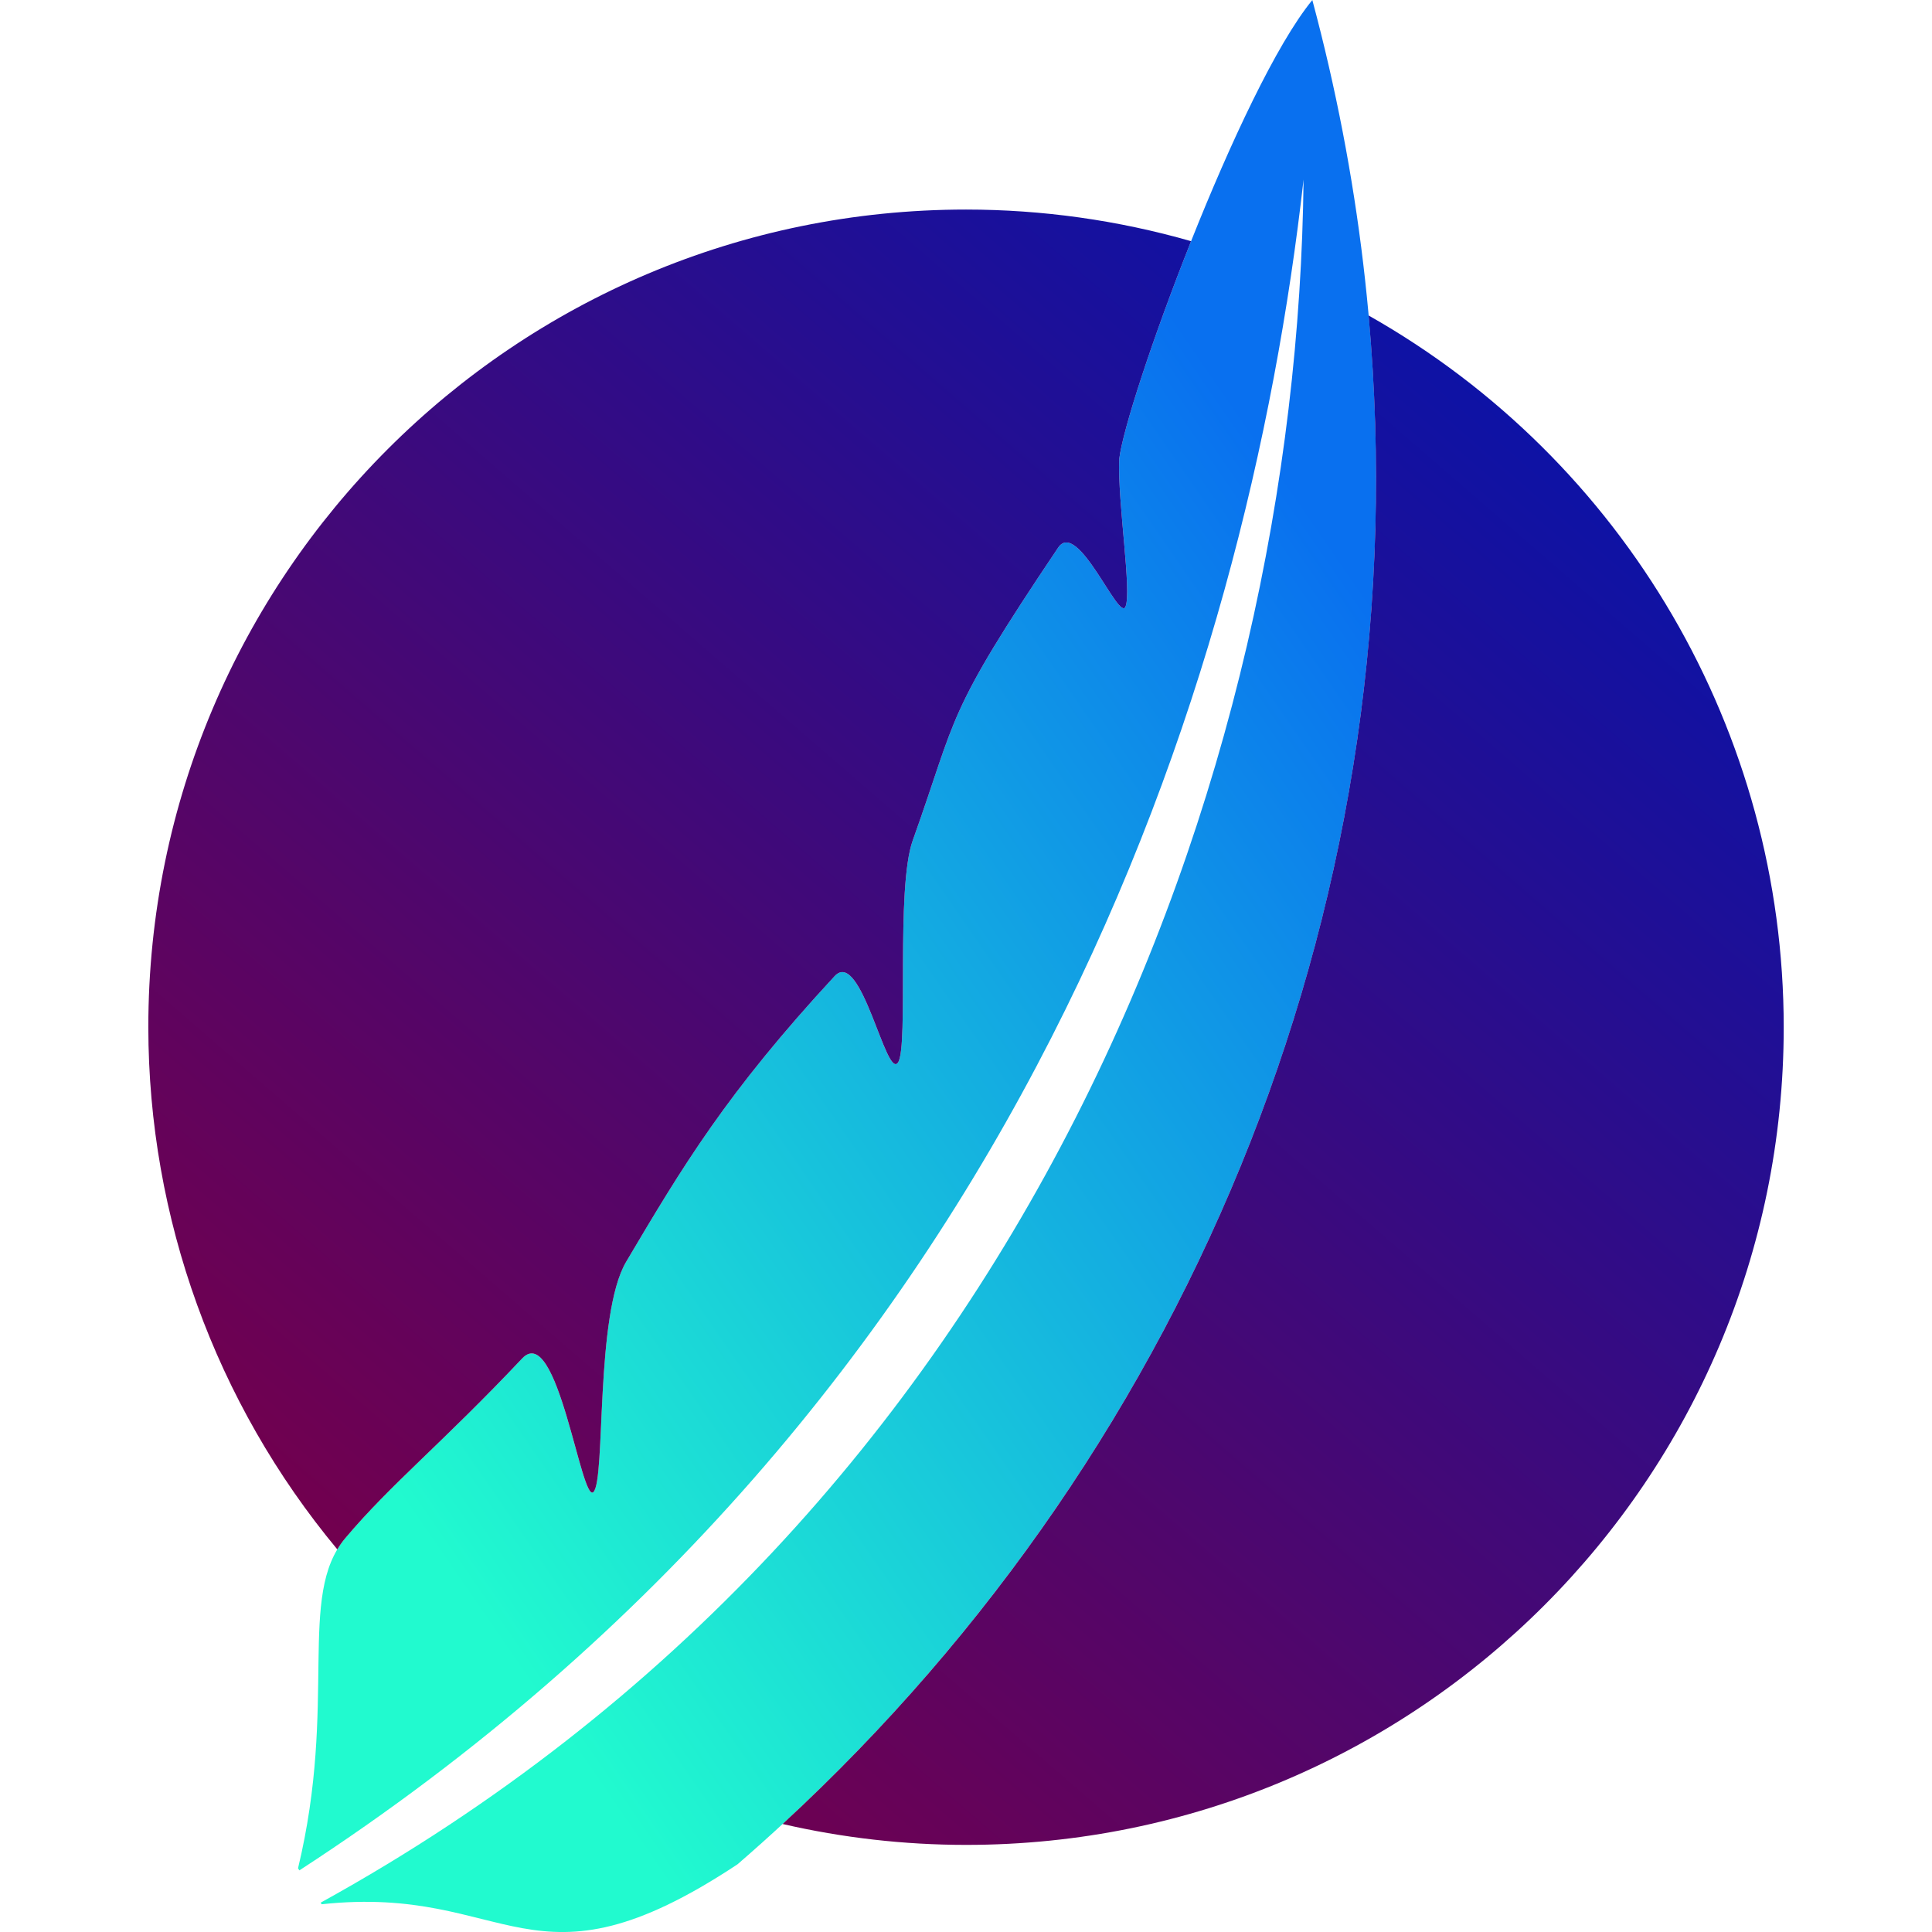
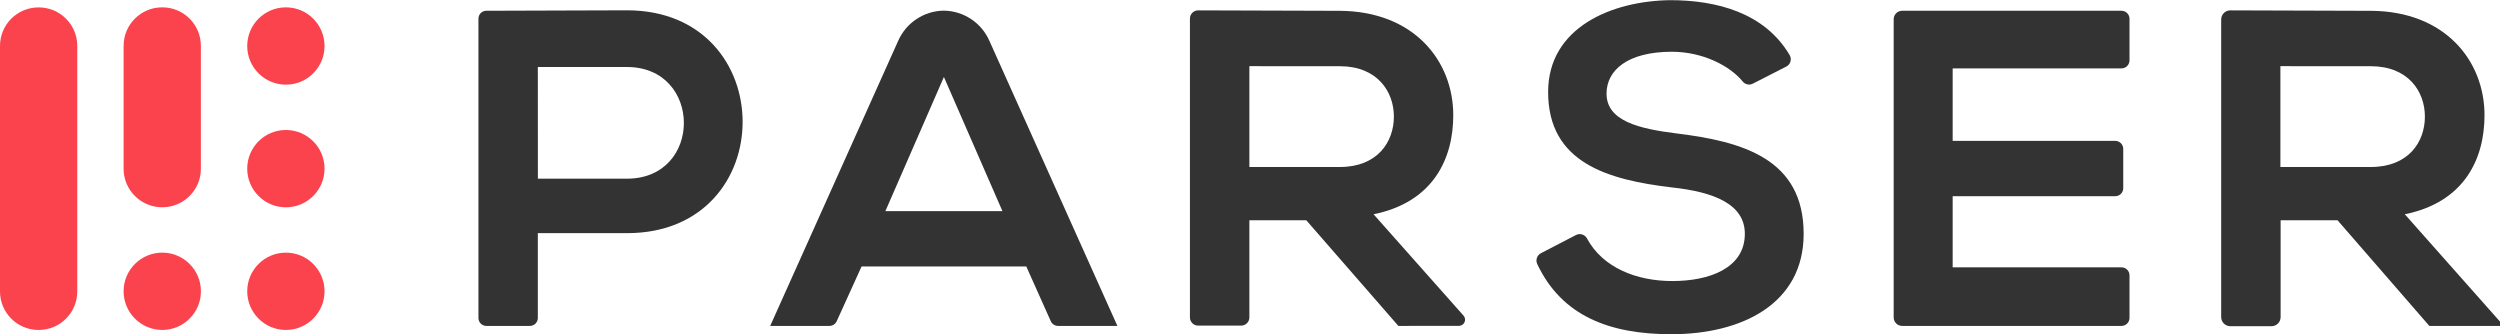
- <svg xmlns="http://www.w3.org/2000/svg" xmlns:xlink="http://www.w3.org/1999/xlink" width="512" height="512" version="1.1" viewBox="0 0 512 512">
+ <svg xmlns="http://www.w3.org/2000/svg" id="Layer_1" data-name="Layer 1" viewBox="0 0 439.08 58.66">
  <defs>
-     <linearGradient id="linearGradient22708">
-       <stop stop-color="#21facf" offset="0" />
-       <stop stop-color="#0970ef" offset="1" />
-     </linearGradient>
-     <linearGradient id="linearGradient6949" x1="68.454" x2="198.59" y1="246.73" y2="96.35" gradientTransform="translate(-5.754,-56.594)" gradientUnits="userSpaceOnUse">
-       <stop stop-color="#72004e" offset="0" />
-       <stop stop-color="#0015b1" offset="1" />
-     </linearGradient>
-     <linearGradient id="linearGradient22718" x1="56.735" x2="155.2" y1="246.96" y2="58.575" gradientUnits="userSpaceOnUse">
-       <stop stop-color="#4f00da" offset="0" />
-       <stop stop-color="#e5311b" offset="1" />
-     </linearGradient>
-     <linearGradient id="linearGradient23463" x1="68.454" x2="198.59" y1="246.73" y2="96.35" gradientUnits="userSpaceOnUse" xlink:href="#linearGradient22708" />
-     <linearGradient id="linearGradient903" x1="54.478" x2="192.1" y1="247.56" y2="9.809" gradientTransform="matrix(.87923 0 0 .87923 -9.551 48.787)" gradientUnits="userSpaceOnUse">
-       <stop stop-color="#dc180d" offset="0" />
-       <stop stop-color="#f96e20" offset=".5" />
-       <stop stop-color="#f4ce41" offset="1" />
-     </linearGradient>
-     <linearGradient id="linearGradient918" x1="39.468" x2="154.99" y1="204.22" y2="124.47" gradientUnits="userSpaceOnUse" xlink:href="#linearGradient22708" />
+     <style>.cls-1{fill:#fb434d;}.cls-2{fill:#333;}</style>
  </defs>
-   <g transform="matrix(2.473 0 0 2.473 -4.8978 -4.8812)">
-     <path transform="translate(-5.5496,-57.412)" d="m148.16 59.393c-7.71 9.399-19.951 42.888-20.696 49.204-0.17 4.674 1.373 14.231 0.672 15.805-0.719 1.613-5.117-9.446-7.215-6.327-12.219 18.168-10.7 17.731-15.582 31.378-1.836 5.131-0.424 21.99-1.567 23.773-1.273 1.987-3.962-12.31-6.806-9.236-11.603 12.54-16.279 20.379-22.336 30.607-3.359 5.673-2.182 23.33-3.506 24.674-1.302 1.321-3.857-18.326-7.644-14.309-8.519 9.038-14.054 13.441-18.946 19.252-5.198 6.174-0.783 17.584-5.067 35.383l0.145 0.221c77.447-50.308 101.52-127.16 107.61-181.19-0.681 63.93-29.41 142.78-105.33 184.65l0.113 0.171c20.241-2.181 22.307 10.458 44.562-4.284 55.792-48.277 81.856-124.29 61.593-199.78z" display="none" fill="url(#linearGradient903)" />
-     <path transform="translate(-5.5498,-57.412)" d="m148.16 59.393c-7.71 9.399-19.951 42.888-20.696 49.204-0.17 4.674 1.373 14.231 0.672 15.805-0.719 1.613-5.117-9.446-7.215-6.327-12.219 18.168-10.7 17.731-15.582 31.378-1.836 5.131-0.424 21.99-1.567 23.773-1.273 1.987-3.962-12.31-6.806-9.236-11.603 12.54-16.279 20.379-22.336 30.607-3.359 5.673-2.182 23.33-3.506 24.674-1.302 1.321-3.857-18.326-7.644-14.309-8.519 9.038-14.054 13.441-18.946 19.252-5.198 6.174-0.783 17.584-5.067 35.383l0.145 0.221c77.447-50.308 101.52-127.16 107.61-181.19-0.681 63.93-29.41 142.78-105.33 184.65l0.113 0.171c20.241-2.181 22.307 10.458 44.562-4.284 55.792-48.277 81.856-124.29 61.593-199.78z" fill="url(#linearGradient918)" />
-     <g transform="translate(0 2.0218e-5)">
-       <path transform="translate(-5.7543,-56.594)" d="m111.25 81.024c-48.394-1.5e-5 -87.625 39.231-87.625 87.625 0.017 20.443 7.182 40.236 20.253 55.954 0.252-0.422 0.536-0.824 0.858-1.206 4.892-5.81 10.427-10.214 18.946-19.252 3.787-4.018 6.341 15.63 7.644 14.309 1.324-1.344 0.147-19.001 3.506-24.674 6.056-10.228 10.733-18.067 22.336-30.607 2.844-3.074 5.533 11.223 6.806 9.236 1.142-1.782-0.269-18.641 1.566-23.773 4.882-13.647 3.363-13.21 15.582-31.378 2.098-3.119 6.496 7.94 7.215 6.327 0.701-1.573-0.842-11.131-0.672-15.805 0.372-3.15 3.604-13.059 7.705-23.367-7.843-2.247-15.962-3.388-24.12-3.389zm43.142 11.356c5.566 61.595-18.426 120.7-62.796 161.65 6.446 1.486 13.04 2.237 19.655 2.239 48.394 1e-5 87.625-39.231 87.625-87.625-3.1e-4 -31.581-16.995-60.719-44.484-76.268z" display="none" fill="url(#linearGradient22718)" />
-       <path transform="translate(-5.754,-56.594)" d="m111.25 81.024c-48.394-1.5e-5 -87.625 39.231-87.625 87.625 0.017 20.443 7.182 40.236 20.253 55.954 0.252-0.422 0.536-0.824 0.858-1.206 4.892-5.81 10.427-10.214 18.946-19.252 3.787-4.018 6.341 15.63 7.644 14.309 1.324-1.344 0.147-19.001 3.506-24.674 6.056-10.228 10.733-18.067 22.336-30.607 2.844-3.074 5.533 11.223 6.806 9.236 1.142-1.782-0.269-18.641 1.566-23.773 4.882-13.647 3.363-13.21 15.582-31.378 2.098-3.119 6.496 7.94 7.215 6.327 0.701-1.573-0.842-11.131-0.672-15.805 0.372-3.15 3.604-13.059 7.705-23.367-7.843-2.247-15.962-3.388-24.12-3.389zm43.142 11.356c5.566 61.595-18.426 120.7-62.796 161.65 6.446 1.486 13.04 2.237 19.655 2.239 48.394 1e-5 87.625-39.231 87.625-87.625-3.1e-4 -31.581-16.995-60.719-44.484-76.268z" display="none" fill="url(#linearGradient23463)" />
-       <path d="m105.5 24.43c-48.394-1.5e-5 -87.625 39.231-87.625 87.625 0.017 20.443 7.182 40.236 20.253 55.954 0.252-0.422 0.536-0.824 0.858-1.206 4.892-5.81 10.427-10.214 18.946-19.252 3.787-4.018 6.341 15.63 7.644 14.309 1.324-1.344 0.147-19.001 3.506-24.674 6.056-10.228 10.733-18.067 22.336-30.607 2.844-3.074 5.533 11.223 6.806 9.236 1.142-1.782-0.269-18.641 1.566-23.773 4.882-13.647 3.363-13.21 15.582-31.378 2.098-3.119 6.496 7.94 7.215 6.327 0.701-1.573-0.842-11.131-0.672-15.805 0.372-3.15 3.604-13.059 7.705-23.367-7.843-2.247-15.962-3.388-24.12-3.389zm43.142 11.356c5.566 61.595-18.426 120.7-62.796 161.65 6.446 1.486 13.04 2.237 19.655 2.239 48.394 1e-5 87.625-39.231 87.625-87.625-3.1e-4 -31.581-16.995-60.719-44.484-76.268z" fill="url(#linearGradient6949)" />
-     </g>
-   </g>
+   <circle class="cls-1" cx="50.21" cy="51.16" r="6.79" />
+   <circle class="cls-1" cx="28.5" cy="51.16" r="6.79" />
+   <circle class="cls-1" cx="50.21" cy="29.62" r="6.79" />
+   <circle class="cls-1" cx="50.21" cy="8.08" r="6.79" />
+   <rect class="cls-1" x="179.86" y="291.14" width="56.65" height="13.57" rx="6.76" ry="6.76" transform="translate(-291.14 237.81) rotate(-90)" />
+   <rect class="cls-1" x="212.35" y="280.37" width="35.11" height="13.57" rx="6.76" ry="6.76" transform="translate(-258.66 248.75) rotate(-90)" />
+   <path class="cls-2" d="M311.52,309.26H295.86v14.9a1.39,1.39,0,0,1-1.39,1.39h-7.65a1.39,1.39,0,0,1-1.39-1.39V271.59a1.39,1.39,0,0,1,1.39-1.39c8.23,0,16.47-.08,24.7-.08C338.56,270.13,338.64,309.26,311.52,309.26Zm-15.65-9.57h15.65c13.36,0,13.28-19.61,0-19.61H295.86Z" transform="translate(-201.4 -268.31)" />
+   <path class="cls-2" d="M381.65,315.11H352.72l-4.37,9.62a1.4,1.4,0,0,1-1.27.82H336.67l22.49-50.09a8.87,8.87,0,0,1,8-5.28h0a8.87,8.87,0,0,1,8,5.28l22.49,50.09H387.23a1.4,1.4,0,0,1-1.28-.83Zm-14.47-33.28-10.28,23.56h20.56Z" transform="translate(-201.4 -268.31)" />
+   <path class="cls-2" d="M447,325.55,430.83,307h-10v17.06a1.44,1.44,0,0,1-1.44,1.44h-7.56a1.44,1.44,0,0,1-1.44-1.44V271.57a1.44,1.44,0,0,1,1.44-1.44c8.3,0,16.59.08,24.89.08,13,.08,19.92,8.78,19.92,18.34,0,7.59-3.48,15.26-14,17.39l15.8,17.8a1.08,1.08,0,0,1-.81,1.8Zm-26.17-45.62v17.71h15.89c6.64,0,9.49-4.43,9.49-8.85s-2.93-8.85-9.49-8.85Z" transform="translate(-201.4 -268.31)" />
+   <path class="cls-2" d="M509.26,283a1.44,1.44,0,0,1-1.78-.37c-2.28-2.79-7.05-5.23-12.46-5.23-7.75,0-11.46,3.24-11.46,7.35,0,4.82,5.69,6.17,12.33,7,11.54,1.42,22.29,4.43,22.29,17.63,0,12.33-10.91,17.63-23.24,17.63-10.82,0-19.24-3.18-23.55-12.32a1.45,1.45,0,0,1,.65-1.91l6.15-3.19a1.44,1.44,0,0,1,1.93.59c2.79,5.18,8.75,7.49,15,7.49,6.56,0,12.73-2.29,12.73-8.3,0-5.22-5.46-7.35-12.81-8.14-11.31-1.34-21.74-4.35-21.74-16.76,0-11.38,11.23-16,21.43-16.13,8.15,0,16.59,2.19,21,9.66a1.44,1.44,0,0,1-.6,2Z" transform="translate(-201.4 -268.31)" />
+   <path class="cls-2" d="M574,325.55H535.48a1.49,1.49,0,0,1-1.49-1.49V271.69a1.49,1.49,0,0,1,1.49-1.49H574a1.41,1.41,0,0,1,1.41,1.41v7.3a1.41,1.41,0,0,1-1.41,1.41H544.35v12.73h28.55a1.41,1.41,0,0,1,1.41,1.41v6.9a1.41,1.41,0,0,1-1.41,1.41H544.35v12.49H574a1.41,1.41,0,0,1,1.41,1.41v7.46A1.41,1.41,0,0,1,574,325.55Z" transform="translate(-201.4 -268.31)" />
+   <path class="cls-2" d="M640.49,325.55H628.07L611.95,307h-10V324a1.6,1.6,0,0,1-1.6,1.6h-7.24a1.6,1.6,0,0,1-1.6-1.6V271.73a1.6,1.6,0,0,1,1.6-1.6c8.24,0,16.48.08,24.73.08,13,.08,19.92,8.78,19.92,18.34,0,7.59-3.48,15.26-14,17.39l16.76,18.9Zm-38.58-45.62v17.71H617.8c6.64,0,9.49-4.43,9.49-8.85s-2.93-8.85-9.49-8.85Z" transform="translate(-201.4 -268.31)" />
</svg>
